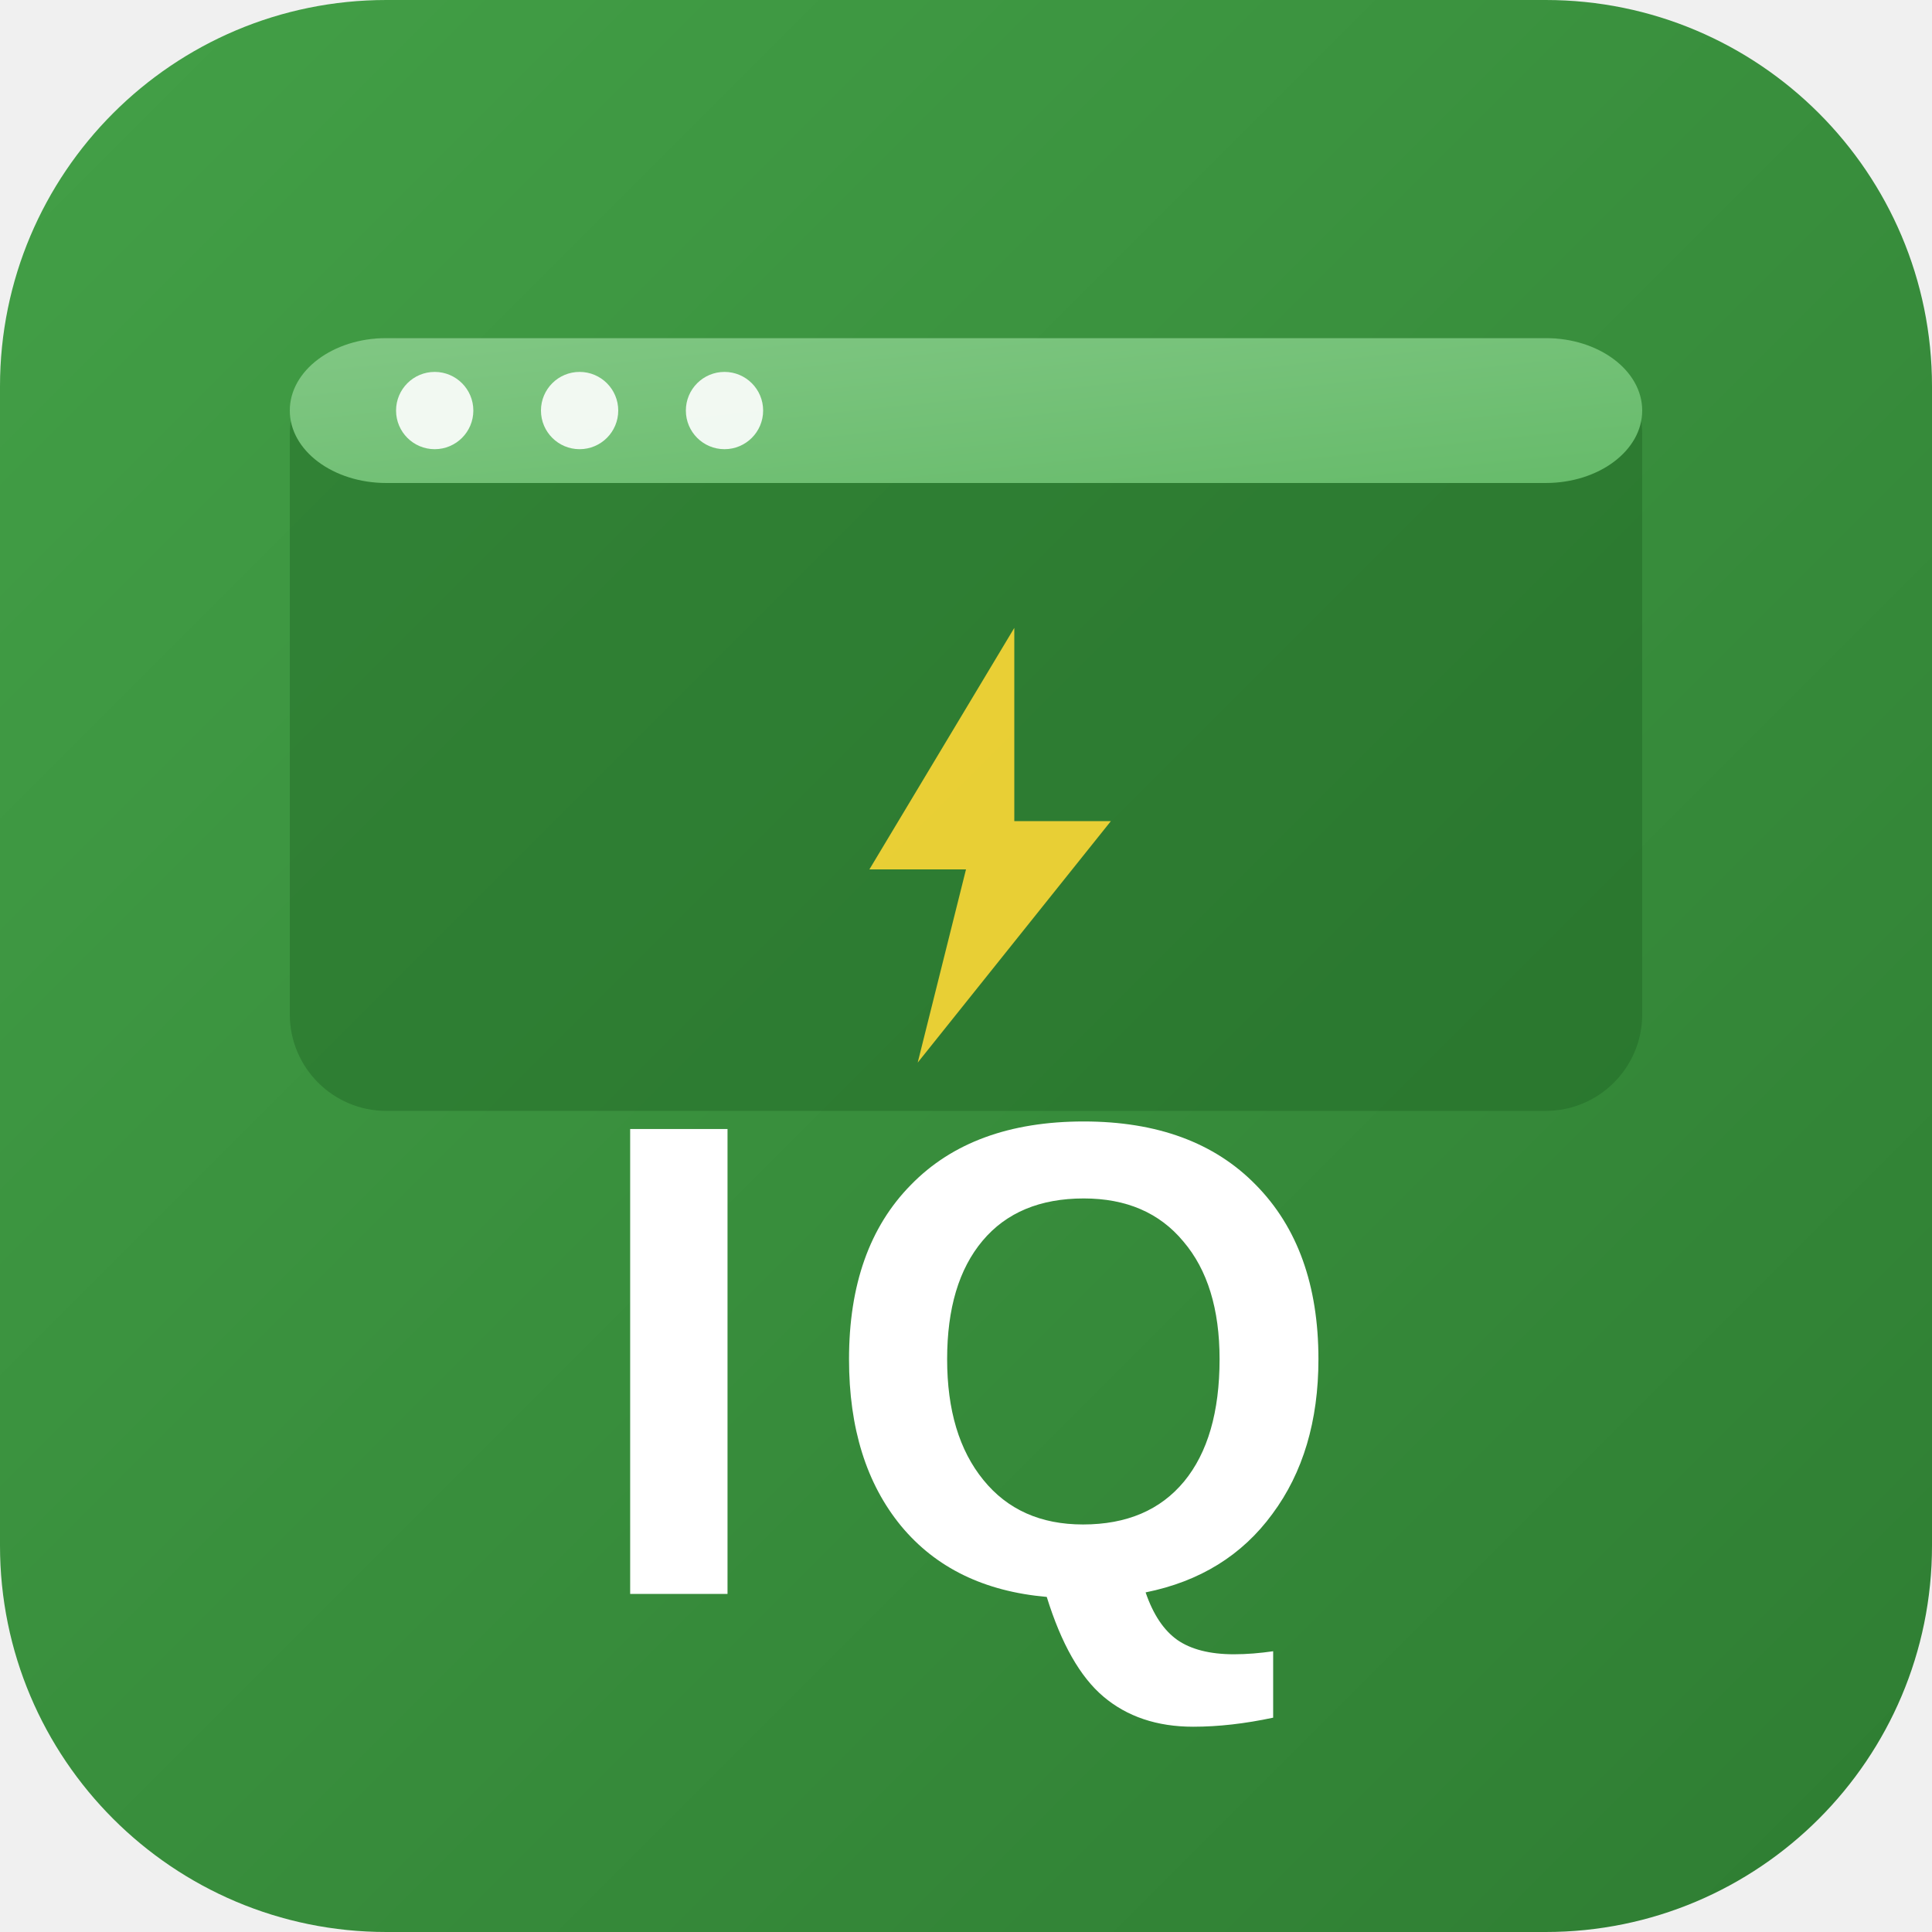
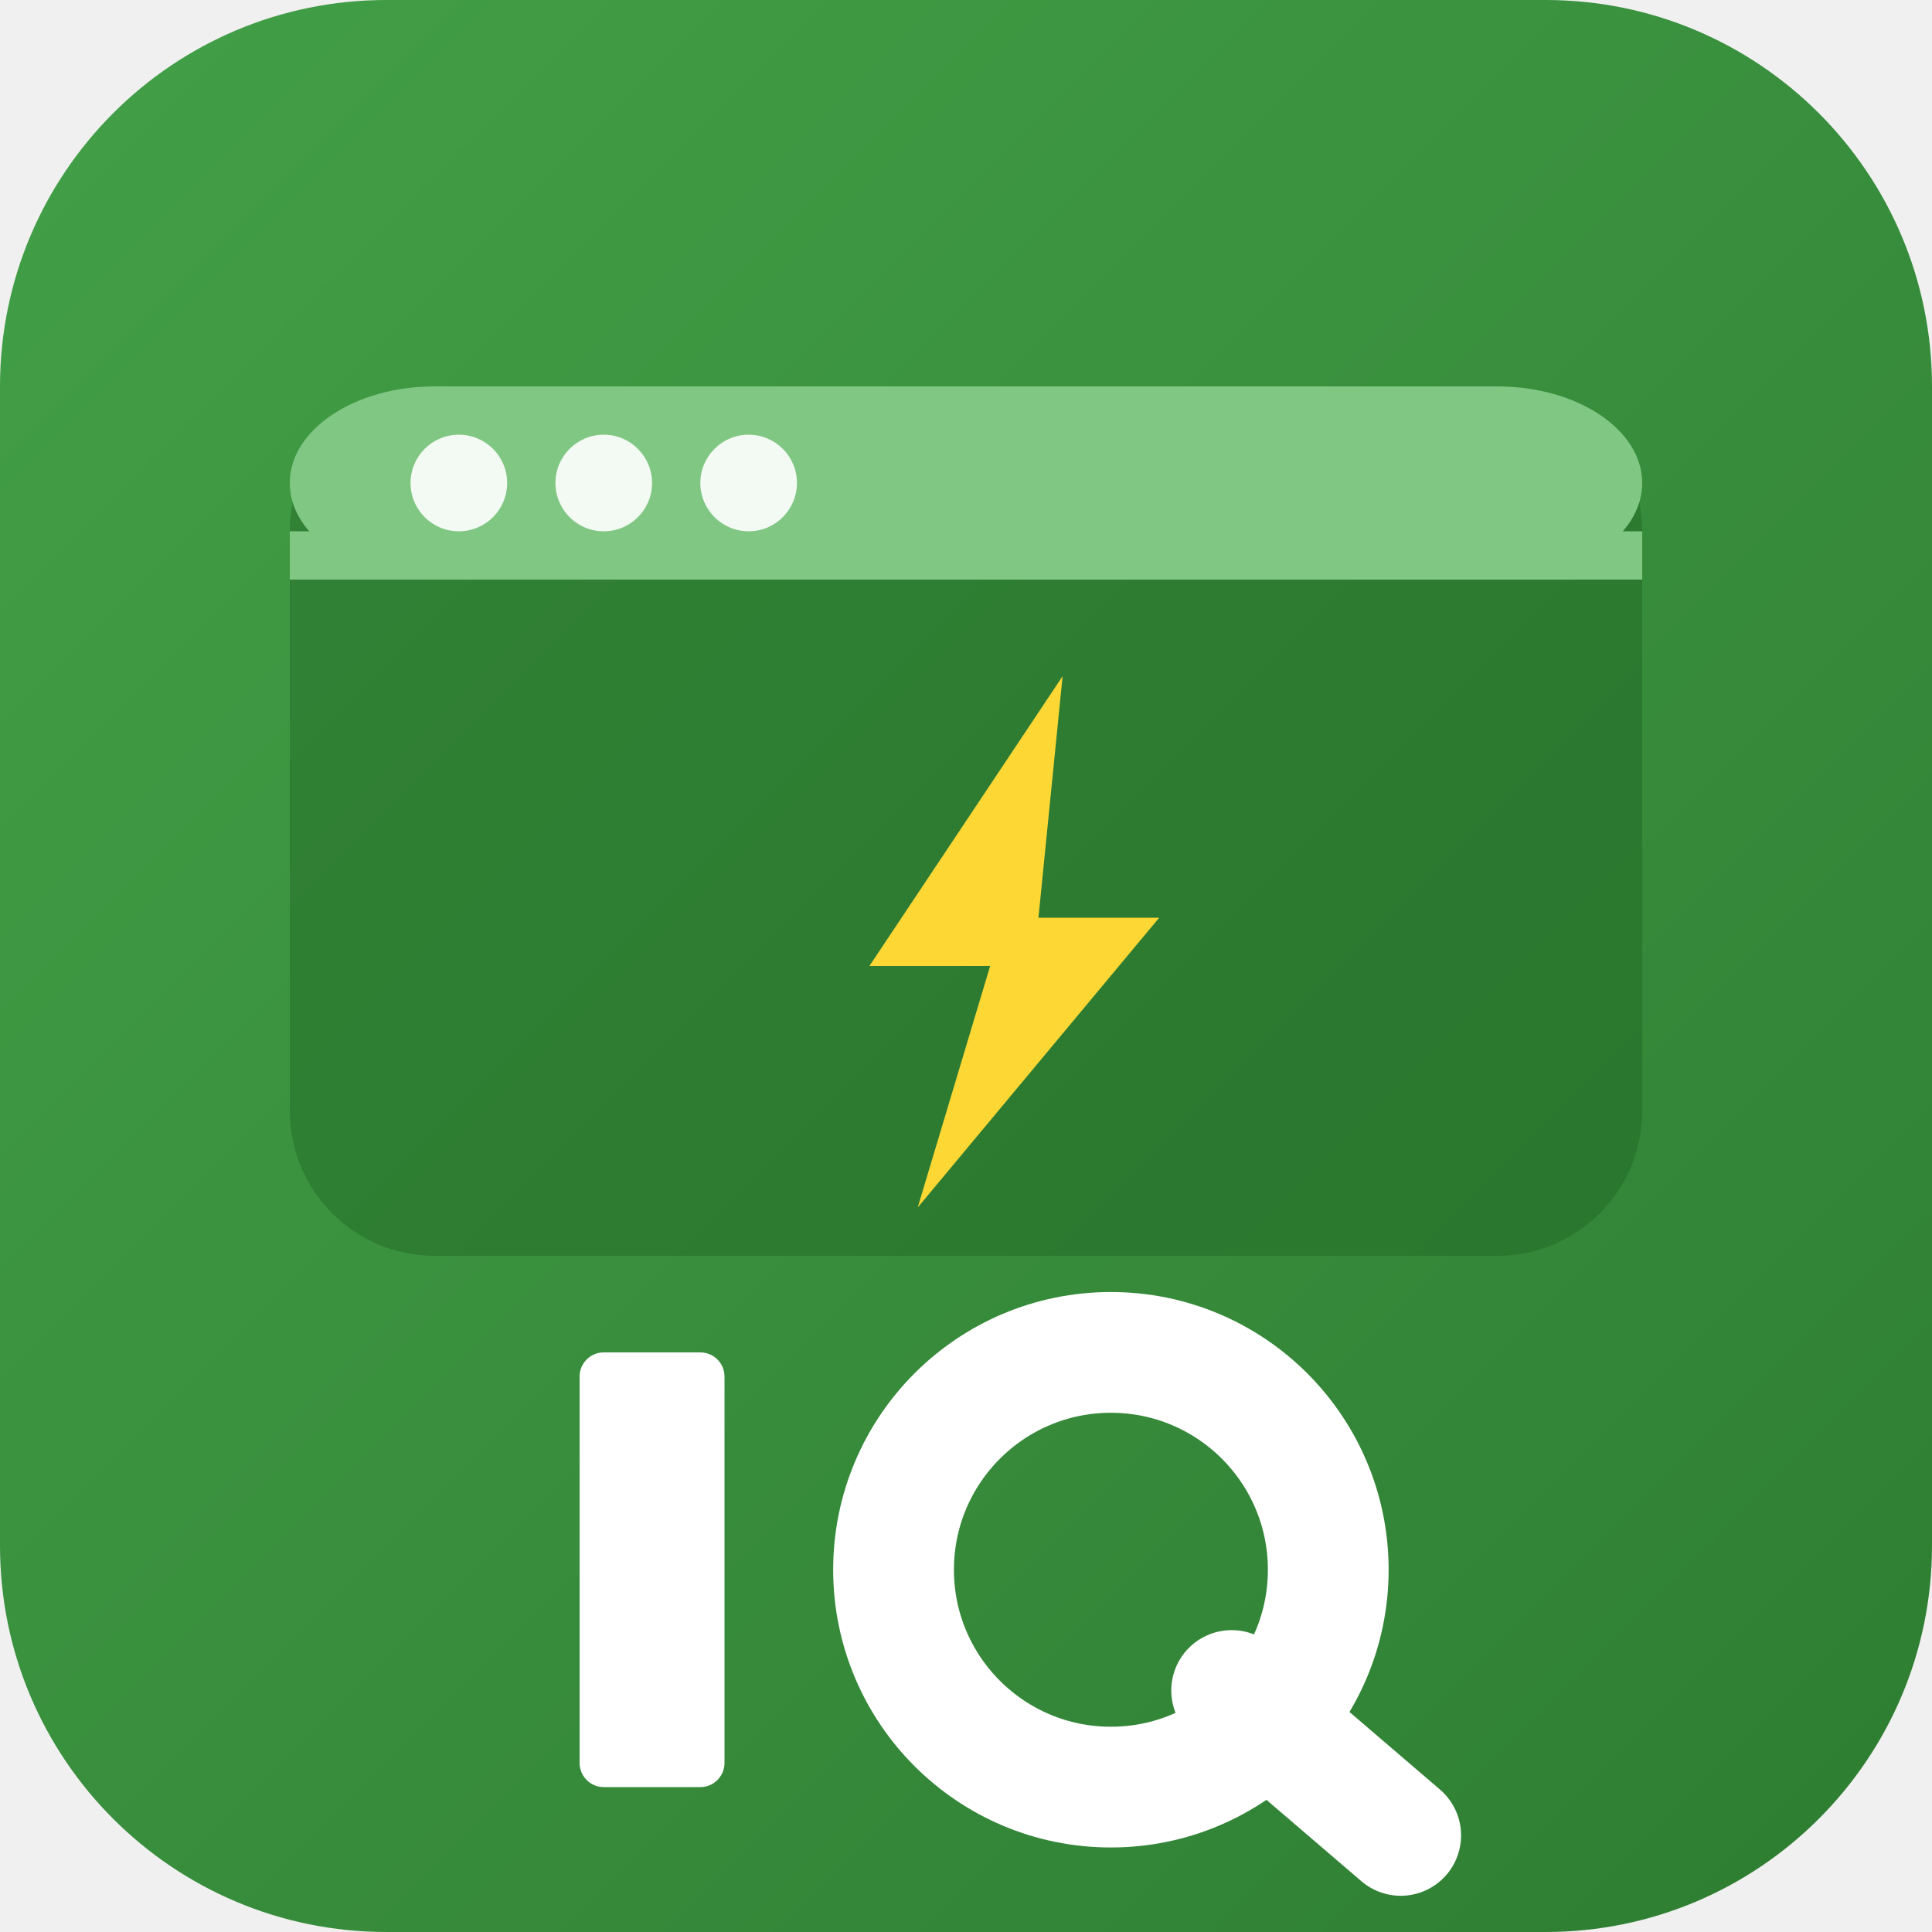
<svg xmlns="http://www.w3.org/2000/svg" width="40" height="40" viewBox="0 0 40 40">
  <defs>
-     <linearGradient id="bgGradient" x1="0%" y1="0%" x2="100%" y2="100%">
-       <stop offset="0%" style="stop-color:#43A047;stop-opacity:1" />
-       <stop offset="100%" style="stop-color:#2E7D32;stop-opacity:1" />
-     </linearGradient>
-     <linearGradient id="seleniumGradient" x1="0%" y1="0%" x2="100%" y2="100%">
-       <stop offset="0%" style="stop-color:#81C784;stop-opacity:1" />
-       <stop offset="100%" style="stop-color:#66BB6A;stop-opacity:1" />
+     <linearGradient id="bg" x1="0" y1="0" x2="40" y2="40" gradientUnits="userSpaceOnUse">
+       <stop offset="0%" stop-color="#43A047" />
+       <stop offset="100%" stop-color="#2E7D32" />
    </linearGradient>
  </defs>
-   <rect width="40" height="40" rx="8" fill="url(#bgGradient)" />
-   <rect x="6" y="7" width="28" height="16" rx="2" fill="#1B5E20" opacity="0.4" />
-   <rect x="6" y="7" width="28" height="3" rx="2" fill="url(#seleniumGradient)" />
-   <circle cx="9" cy="8.5" r="0.8" fill="#FFFFFF" opacity="0.9" />
-   <circle cx="12" cy="8.5" r="0.8" fill="#FFFFFF" opacity="0.9" />
-   <circle cx="15" cy="8.5" r="0.8" fill="#FFFFFF" opacity="0.9" />
-   <text x="20" y="33" font-family="Arial, Helvetica, sans-serif" font-size="14" font-weight="bold" fill="#FFFFFF" text-anchor="middle" letter-spacing="1">IQ</text>
-   <path d="M 21 13 L 18 18 L 20 18 L 19 22 L 23 17 L 21 17 Z" fill="#FDD835" opacity="0.9" />
+   <rect width="40" height="40" rx="8" fill="url(#bg)" />
+   <rect x="6" y="8" width="28" height="18" rx="3" fill="#1B5E20" opacity="0.4" />
+   <rect x="6" y="8" width="28" height="4" rx="3" fill="#81C784" />
+   <rect x="6" y="11" width="28" height="1" fill="#81C784" />
+   <circle cx="9.5" cy="10" r="1" fill="#FFFFFF" opacity="0.9" />
+   <circle cx="12.5" cy="10" r="1" fill="#FFFFFF" opacity="0.9" />
+   <circle cx="15.5" cy="10" r="1" fill="#FFFFFF" opacity="0.9" />
+   <path d="M22 14 L18 20 L20.5 20 L19 25 L24 19 L21.5 19 Z" fill="#FDD835" />
+   <rect x="12" y="28" width="3" height="9" rx="0.5" fill="#FFFFFF" />
+   <circle cx="23" cy="32.5" r="4.5" fill="none" stroke="#FFFFFF" stroke-width="2.5" />
+   <line x1="25.5" y1="35" x2="29" y2="38" stroke="#FFFFFF" stroke-width="2.5" stroke-linecap="round" />
</svg>
